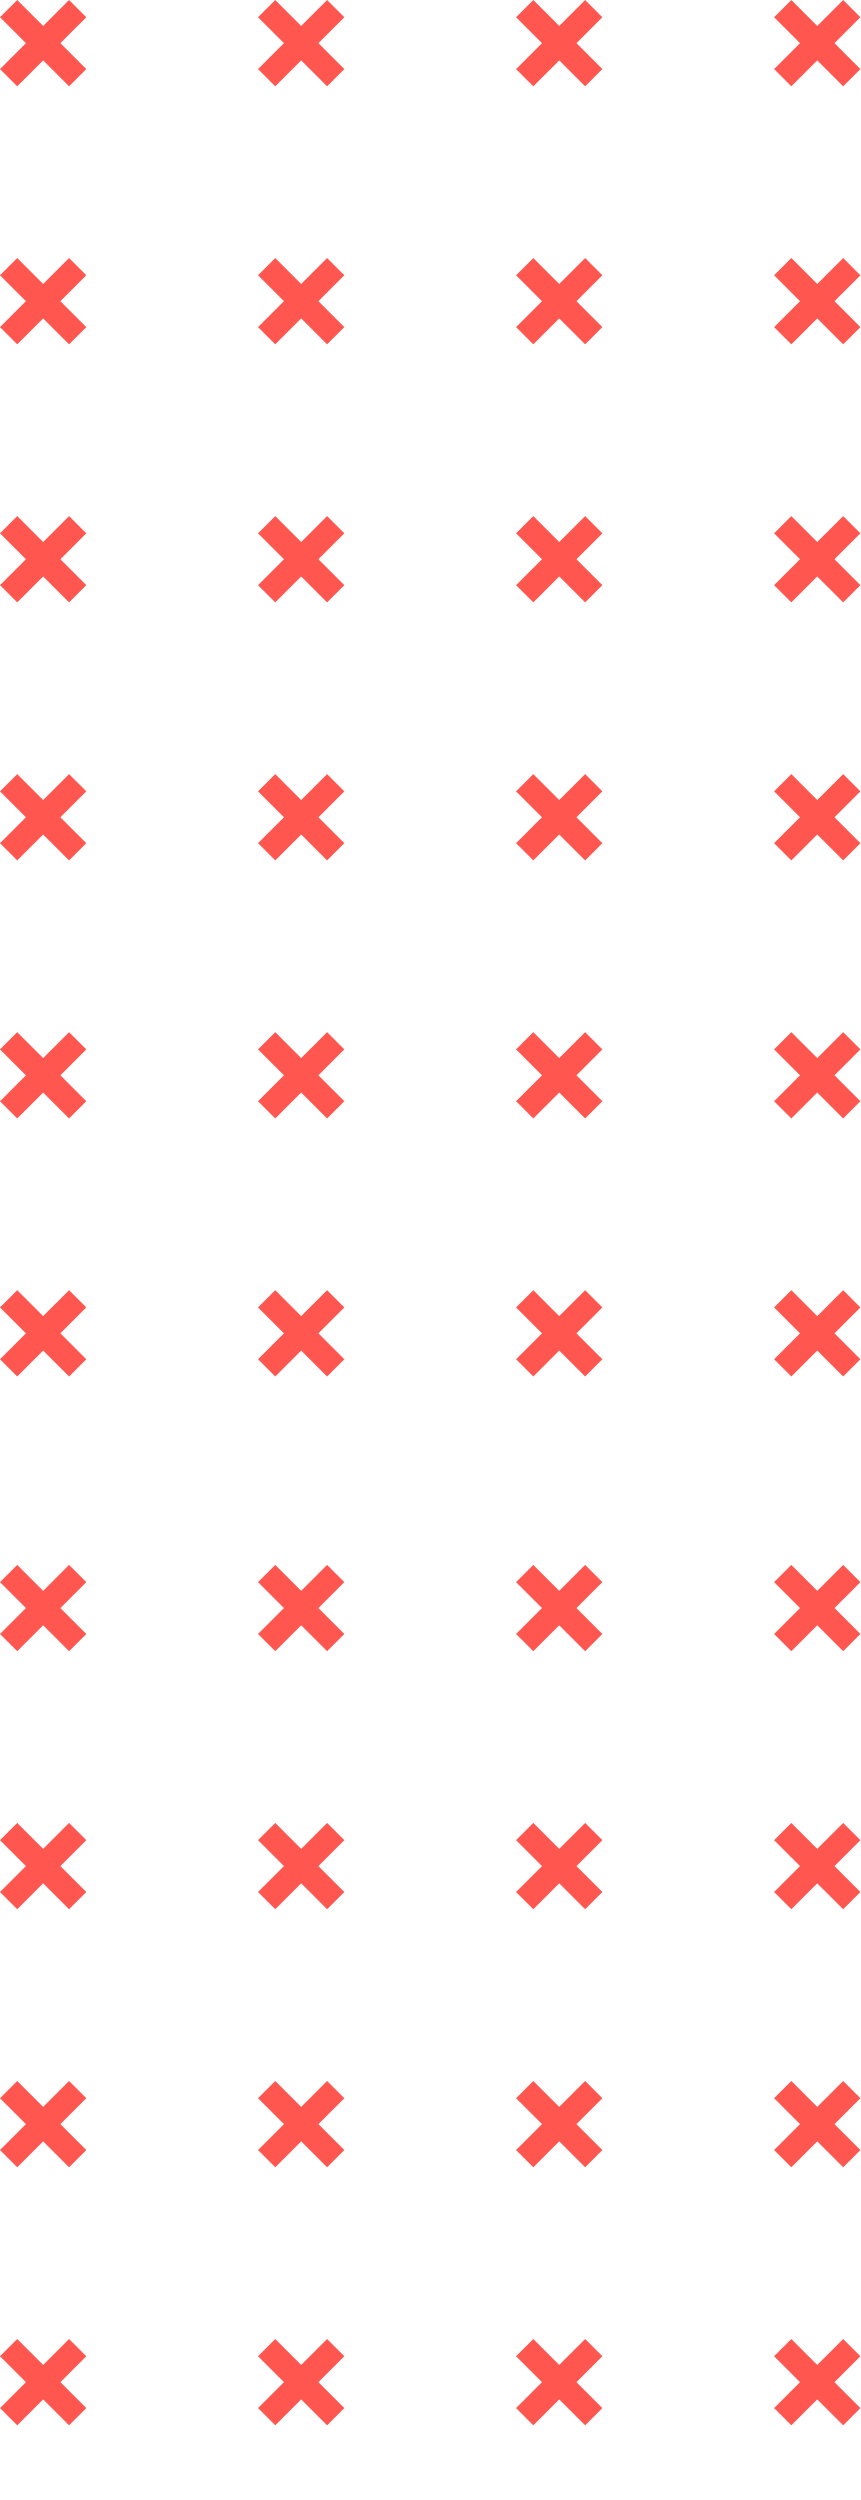
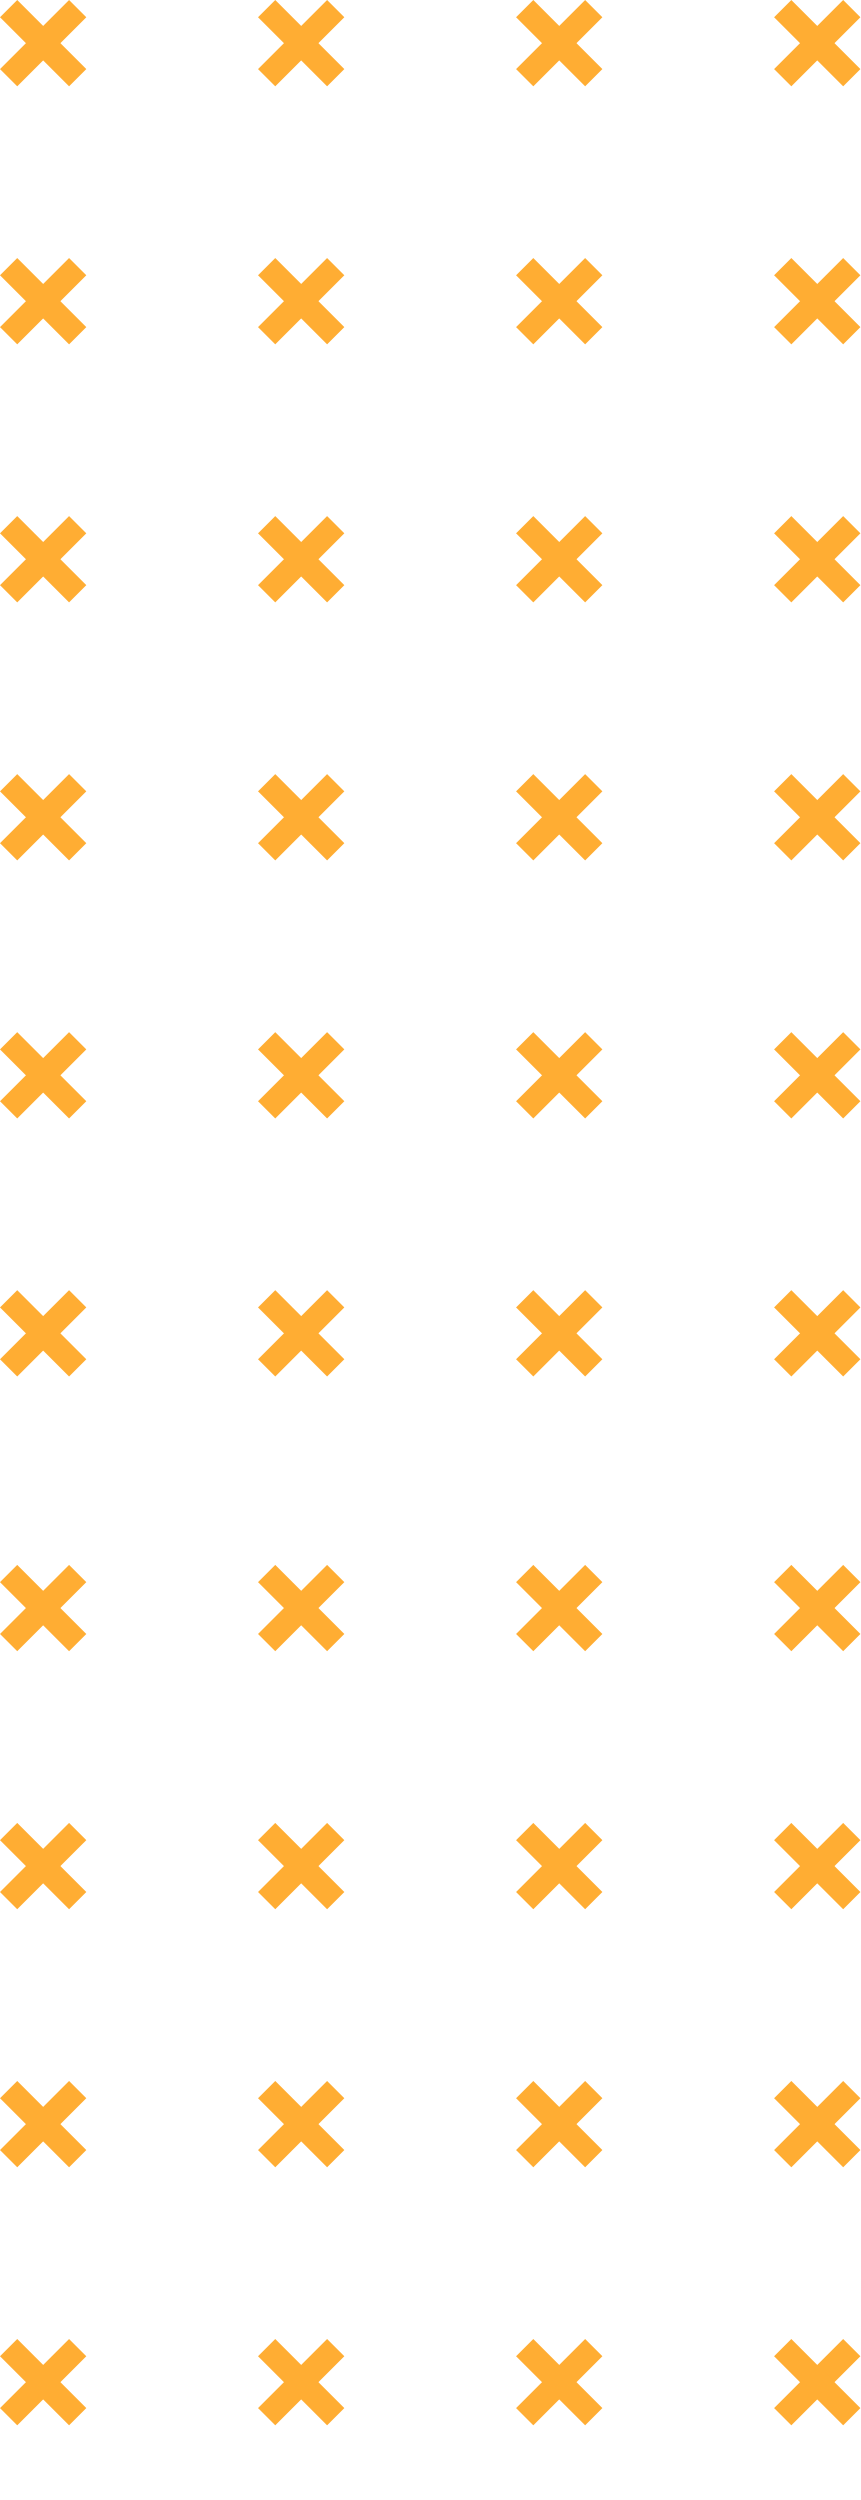
<svg xmlns="http://www.w3.org/2000/svg" width="42.886" height="124.609" viewBox="0 0 42.886 124.609">
  <defs fill="#000000">
    <clipPath id="clip-path" fill="#000000">
      <path fill="none" d="M0 0H42.886V124.609H0z" />
    </clipPath>
    <style>
-             .cls-3{fill:none;stroke:#ff564f;stroke-miterlimit:10;stroke-width:1.215px}
+             .cls-3{fill:none;stroke:#ffad33;stroke-miterlimit:10;stroke-width:1.215px}
        </style>
  </defs>
  <g id="Repeat_Grid_2" clip-path="url(#clip-path)">
    <g id="Group_164" transform="translate(-706.521 -364.485)">
      <g id="Group_140">
        <path id="Line_43" d="M3.443 0L0 3.443" class="cls-3" transform="translate(745.534 364.915)" fill="#000000" />
        <path id="Line_44" d="M3.443 3.443L0 0" class="cls-3" transform="translate(745.534 364.915)" fill="#000000" />
      </g>
      <g id="Group_141">
        <path id="Line_45" d="M3.443 0L0 3.443" class="cls-3" transform="translate(745.534 377.776)" fill="#000000" />
        <path id="Line_46" d="M3.443 3.443L0 0" class="cls-3" transform="translate(745.534 377.776)" fill="#000000" />
      </g>
      <g id="Group_142">
        <path id="Line_47" d="M3.443 0L0 3.443" class="cls-3" transform="translate(745.534 390.638)" fill="#000000" />
        <path id="Line_48" d="M3.443 3.443L0 0" class="cls-3" transform="translate(745.534 390.638)" fill="#000000" />
      </g>
      <g id="Group_143">
        <path id="Line_49" d="M3.443 0L0 3.443" class="cls-3" transform="translate(745.534 403.499)" fill="#000000" />
        <path id="Line_50" d="M3.443 3.443L0 0" class="cls-3" transform="translate(745.534 403.499)" fill="#000000" />
      </g>
      <g id="Group_144">
        <path id="Line_51" d="M3.443 0L0 3.443" class="cls-3" transform="translate(745.534 416.361)" fill="#000000" />
        <path id="Line_52" d="M3.443 3.443L0 0" class="cls-3" transform="translate(745.534 416.361)" fill="#000000" />
      </g>
      <g id="Group_145">
        <path id="Line_53" d="M3.443 0L0 3.443" class="cls-3" transform="translate(745.534 429.222)" fill="#000000" />
        <path id="Line_54" d="M3.443 3.443L0 0" class="cls-3" transform="translate(745.534 429.222)" fill="#000000" />
      </g>
      <g id="Group_146">
        <path id="Line_55" d="M3.443 0L0 3.443" class="cls-3" transform="translate(732.673 364.915)" fill="#000000" />
        <path id="Line_56" d="M3.443 3.443L0 0" class="cls-3" transform="translate(732.673 364.915)" fill="#000000" />
      </g>
      <g id="Group_147">
        <path id="Line_57" d="M3.443 0L0 3.443" class="cls-3" transform="translate(732.673 377.776)" fill="#000000" />
        <path id="Line_58" d="M3.443 3.443L0 0" class="cls-3" transform="translate(732.673 377.776)" fill="#000000" />
      </g>
      <g id="Group_148">
        <path id="Line_59" d="M3.443 0L0 3.443" class="cls-3" transform="translate(732.673 390.638)" fill="#000000" />
        <path id="Line_60" d="M3.443 3.443L0 0" class="cls-3" transform="translate(732.673 390.638)" fill="#000000" />
      </g>
      <g id="Group_149">
        <path id="Line_61" d="M3.443 0L0 3.443" class="cls-3" transform="translate(732.673 403.499)" fill="#000000" />
        <path id="Line_62" d="M3.443 3.443L0 0" class="cls-3" transform="translate(732.673 403.499)" fill="#000000" />
      </g>
      <g id="Group_150">
        <path id="Line_63" d="M3.443 0L0 3.443" class="cls-3" transform="translate(732.673 416.361)" fill="#000000" />
        <path id="Line_64" d="M3.443 3.443L0 0" class="cls-3" transform="translate(732.673 416.361)" fill="#000000" />
      </g>
      <g id="Group_151">
        <path id="Line_65" d="M3.443 0L0 3.443" class="cls-3" transform="translate(732.673 429.222)" fill="#000000" />
        <path id="Line_66" d="M3.443 3.443L0 0" class="cls-3" transform="translate(732.673 429.222)" fill="#000000" />
      </g>
      <g id="Group_152">
        <path id="Line_67" d="M3.443 0L0 3.443" class="cls-3" transform="translate(719.811 364.915)" fill="#000000" />
        <path id="Line_68" d="M3.443 3.443L0 0" class="cls-3" transform="translate(719.811 364.915)" fill="#000000" />
      </g>
      <g id="Group_153">
        <path id="Line_69" d="M3.443 0L0 3.443" class="cls-3" transform="translate(719.811 377.776)" fill="#000000" />
        <path id="Line_70" d="M3.443 3.443L0 0" class="cls-3" transform="translate(719.811 377.776)" fill="#000000" />
      </g>
      <g id="Group_154">
        <path id="Line_71" d="M3.443 0L0 3.443" class="cls-3" transform="translate(719.811 390.638)" fill="#000000" />
        <path id="Line_72" d="M3.443 3.443L0 0" class="cls-3" transform="translate(719.811 390.638)" fill="#000000" />
      </g>
      <g id="Group_155">
        <path id="Line_73" d="M3.443 0L0 3.443" class="cls-3" transform="translate(719.811 403.499)" fill="#000000" />
        <path id="Line_74" d="M3.443 3.443L0 0" class="cls-3" transform="translate(719.811 403.499)" fill="#000000" />
      </g>
      <g id="Group_156">
        <path id="Line_75" d="M3.443 0L0 3.443" class="cls-3" transform="translate(719.811 416.361)" fill="#000000" />
        <path id="Line_76" d="M3.443 3.443L0 0" class="cls-3" transform="translate(719.811 416.361)" fill="#000000" />
      </g>
      <g id="Group_157">
        <path id="Line_77" d="M3.443 0L0 3.443" class="cls-3" transform="translate(719.811 429.222)" fill="#000000" />
        <path id="Line_78" d="M3.443 3.443L0 0" class="cls-3" transform="translate(719.811 429.222)" fill="#000000" />
      </g>
      <g id="Group_158">
        <path id="Line_79" d="M3.443 0L0 3.443" class="cls-3" transform="translate(706.95 364.915)" fill="#000000" />
        <path id="Line_80" d="M3.443 3.443L0 0" class="cls-3" transform="translate(706.95 364.915)" fill="#000000" />
      </g>
      <g id="Group_159">
        <path id="Line_81" d="M3.443 0L0 3.443" class="cls-3" transform="translate(706.95 377.776)" fill="#000000" />
        <path id="Line_82" d="M3.443 3.443L0 0" class="cls-3" transform="translate(706.95 377.776)" fill="#000000" />
      </g>
      <g id="Group_160">
        <path id="Line_83" d="M3.443 0L0 3.443" class="cls-3" transform="translate(706.95 390.638)" fill="#000000" />
        <path id="Line_84" d="M3.443 3.443L0 0" class="cls-3" transform="translate(706.95 390.638)" fill="#000000" />
      </g>
      <g id="Group_161">
        <path id="Line_85" d="M3.443 0L0 3.443" class="cls-3" transform="translate(706.95 403.499)" fill="#000000" />
        <path id="Line_86" d="M3.443 3.443L0 0" class="cls-3" transform="translate(706.95 403.499)" fill="#000000" />
      </g>
      <g id="Group_162">
        <path id="Line_87" d="M3.443 0L0 3.443" class="cls-3" transform="translate(706.95 416.361)" fill="#000000" />
        <path id="Line_88" d="M3.443 3.443L0 0" class="cls-3" transform="translate(706.95 416.361)" fill="#000000" />
      </g>
      <g id="Group_163">
        <path id="Line_89" d="M3.443 0L0 3.443" class="cls-3" transform="translate(706.95 429.222)" fill="#000000" />
        <path id="Line_90" d="M3.443 3.443L0 0" class="cls-3" transform="translate(706.95 429.222)" fill="#000000" />
      </g>
    </g>
    <g id="Group_164-2" transform="translate(-706.521 -286.485)">
      <g id="Group_140-2">
        <path id="Line_43-2" d="M3.443 0L0 3.443" class="cls-3" transform="translate(745.534 364.915)" fill="#000000" />
        <path id="Line_44-2" d="M3.443 3.443L0 0" class="cls-3" transform="translate(745.534 364.915)" fill="#000000" />
      </g>
      <g id="Group_141-2">
        <path id="Line_45-2" d="M3.443 0L0 3.443" class="cls-3" transform="translate(745.534 377.776)" fill="#000000" />
        <path id="Line_46-2" d="M3.443 3.443L0 0" class="cls-3" transform="translate(745.534 377.776)" fill="#000000" />
      </g>
      <g id="Group_142-2">
        <path id="Line_47-2" d="M3.443 0L0 3.443" class="cls-3" transform="translate(745.534 390.638)" fill="#000000" />
        <path id="Line_48-2" d="M3.443 3.443L0 0" class="cls-3" transform="translate(745.534 390.638)" fill="#000000" />
      </g>
      <g id="Group_143-2">
        <path id="Line_49-2" d="M3.443 0L0 3.443" class="cls-3" transform="translate(745.534 403.499)" fill="#000000" />
        <path id="Line_50-2" d="M3.443 3.443L0 0" class="cls-3" transform="translate(745.534 403.499)" fill="#000000" />
      </g>
      <g id="Group_144-2">
        <path id="Line_51-2" d="M3.443 0L0 3.443" class="cls-3" transform="translate(745.534 416.361)" fill="#000000" />
        <path id="Line_52-2" d="M3.443 3.443L0 0" class="cls-3" transform="translate(745.534 416.361)" fill="#000000" />
      </g>
      <g id="Group_145-2">
        <path id="Line_53-2" d="M3.443 0L0 3.443" class="cls-3" transform="translate(745.534 429.222)" fill="#000000" />
        <path id="Line_54-2" d="M3.443 3.443L0 0" class="cls-3" transform="translate(745.534 429.222)" fill="#000000" />
      </g>
      <g id="Group_146-2">
        <path id="Line_55-2" d="M3.443 0L0 3.443" class="cls-3" transform="translate(732.673 364.915)" fill="#000000" />
        <path id="Line_56-2" d="M3.443 3.443L0 0" class="cls-3" transform="translate(732.673 364.915)" fill="#000000" />
      </g>
      <g id="Group_147-2">
        <path id="Line_57-2" d="M3.443 0L0 3.443" class="cls-3" transform="translate(732.673 377.776)" fill="#000000" />
        <path id="Line_58-2" d="M3.443 3.443L0 0" class="cls-3" transform="translate(732.673 377.776)" fill="#000000" />
      </g>
      <g id="Group_148-2">
        <path id="Line_59-2" d="M3.443 0L0 3.443" class="cls-3" transform="translate(732.673 390.638)" fill="#000000" />
        <path id="Line_60-2" d="M3.443 3.443L0 0" class="cls-3" transform="translate(732.673 390.638)" fill="#000000" />
      </g>
      <g id="Group_149-2">
        <path id="Line_61-2" d="M3.443 0L0 3.443" class="cls-3" transform="translate(732.673 403.499)" fill="#000000" />
        <path id="Line_62-2" d="M3.443 3.443L0 0" class="cls-3" transform="translate(732.673 403.499)" fill="#000000" />
      </g>
      <g id="Group_150-2">
        <path id="Line_63-2" d="M3.443 0L0 3.443" class="cls-3" transform="translate(732.673 416.361)" fill="#000000" />
        <path id="Line_64-2" d="M3.443 3.443L0 0" class="cls-3" transform="translate(732.673 416.361)" fill="#000000" />
      </g>
      <g id="Group_151-2">
        <path id="Line_65-2" d="M3.443 0L0 3.443" class="cls-3" transform="translate(732.673 429.222)" fill="#000000" />
        <path id="Line_66-2" d="M3.443 3.443L0 0" class="cls-3" transform="translate(732.673 429.222)" fill="#000000" />
      </g>
      <g id="Group_152-2">
        <path id="Line_67-2" d="M3.443 0L0 3.443" class="cls-3" transform="translate(719.811 364.915)" fill="#000000" />
        <path id="Line_68-2" d="M3.443 3.443L0 0" class="cls-3" transform="translate(719.811 364.915)" fill="#000000" />
      </g>
      <g id="Group_153-2">
        <path id="Line_69-2" d="M3.443 0L0 3.443" class="cls-3" transform="translate(719.811 377.776)" fill="#000000" />
        <path id="Line_70-2" d="M3.443 3.443L0 0" class="cls-3" transform="translate(719.811 377.776)" fill="#000000" />
      </g>
      <g id="Group_154-2">
        <path id="Line_71-2" d="M3.443 0L0 3.443" class="cls-3" transform="translate(719.811 390.638)" fill="#000000" />
        <path id="Line_72-2" d="M3.443 3.443L0 0" class="cls-3" transform="translate(719.811 390.638)" fill="#000000" />
      </g>
      <g id="Group_155-2">
        <path id="Line_73-2" d="M3.443 0L0 3.443" class="cls-3" transform="translate(719.811 403.499)" fill="#000000" />
        <path id="Line_74-2" d="M3.443 3.443L0 0" class="cls-3" transform="translate(719.811 403.499)" fill="#000000" />
      </g>
      <g id="Group_156-2">
        <path id="Line_75-2" d="M3.443 0L0 3.443" class="cls-3" transform="translate(719.811 416.361)" fill="#000000" />
        <path id="Line_76-2" d="M3.443 3.443L0 0" class="cls-3" transform="translate(719.811 416.361)" fill="#000000" />
      </g>
      <g id="Group_157-2">
        <path id="Line_77-2" d="M3.443 0L0 3.443" class="cls-3" transform="translate(719.811 429.222)" fill="#000000" />
        <path id="Line_78-2" d="M3.443 3.443L0 0" class="cls-3" transform="translate(719.811 429.222)" fill="#000000" />
      </g>
      <g id="Group_158-2">
        <path id="Line_79-2" d="M3.443 0L0 3.443" class="cls-3" transform="translate(706.95 364.915)" fill="#000000" />
        <path id="Line_80-2" d="M3.443 3.443L0 0" class="cls-3" transform="translate(706.95 364.915)" fill="#000000" />
      </g>
      <g id="Group_159-2">
        <path id="Line_81-2" d="M3.443 0L0 3.443" class="cls-3" transform="translate(706.95 377.776)" fill="#000000" />
        <path id="Line_82-2" d="M3.443 3.443L0 0" class="cls-3" transform="translate(706.95 377.776)" fill="#000000" />
      </g>
      <g id="Group_160-2">
        <path id="Line_83-2" d="M3.443 0L0 3.443" class="cls-3" transform="translate(706.95 390.638)" fill="#000000" />
        <path id="Line_84-2" d="M3.443 3.443L0 0" class="cls-3" transform="translate(706.95 390.638)" fill="#000000" />
      </g>
      <g id="Group_161-2">
        <path id="Line_85-2" d="M3.443 0L0 3.443" class="cls-3" transform="translate(706.95 403.499)" fill="#000000" />
        <path id="Line_86-2" d="M3.443 3.443L0 0" class="cls-3" transform="translate(706.95 403.499)" fill="#000000" />
      </g>
      <g id="Group_162-2">
        <path id="Line_87-2" d="M3.443 0L0 3.443" class="cls-3" transform="translate(706.95 416.361)" fill="#000000" />
        <path id="Line_88-2" d="M3.443 3.443L0 0" class="cls-3" transform="translate(706.95 416.361)" fill="#000000" />
      </g>
      <g id="Group_163-2">
        <path id="Line_89-2" d="M3.443 0L0 3.443" class="cls-3" transform="translate(706.95 429.222)" fill="#000000" />
        <path id="Line_90-2" d="M3.443 3.443L0 0" class="cls-3" transform="translate(706.95 429.222)" fill="#000000" />
      </g>
    </g>
  </g>
</svg>
